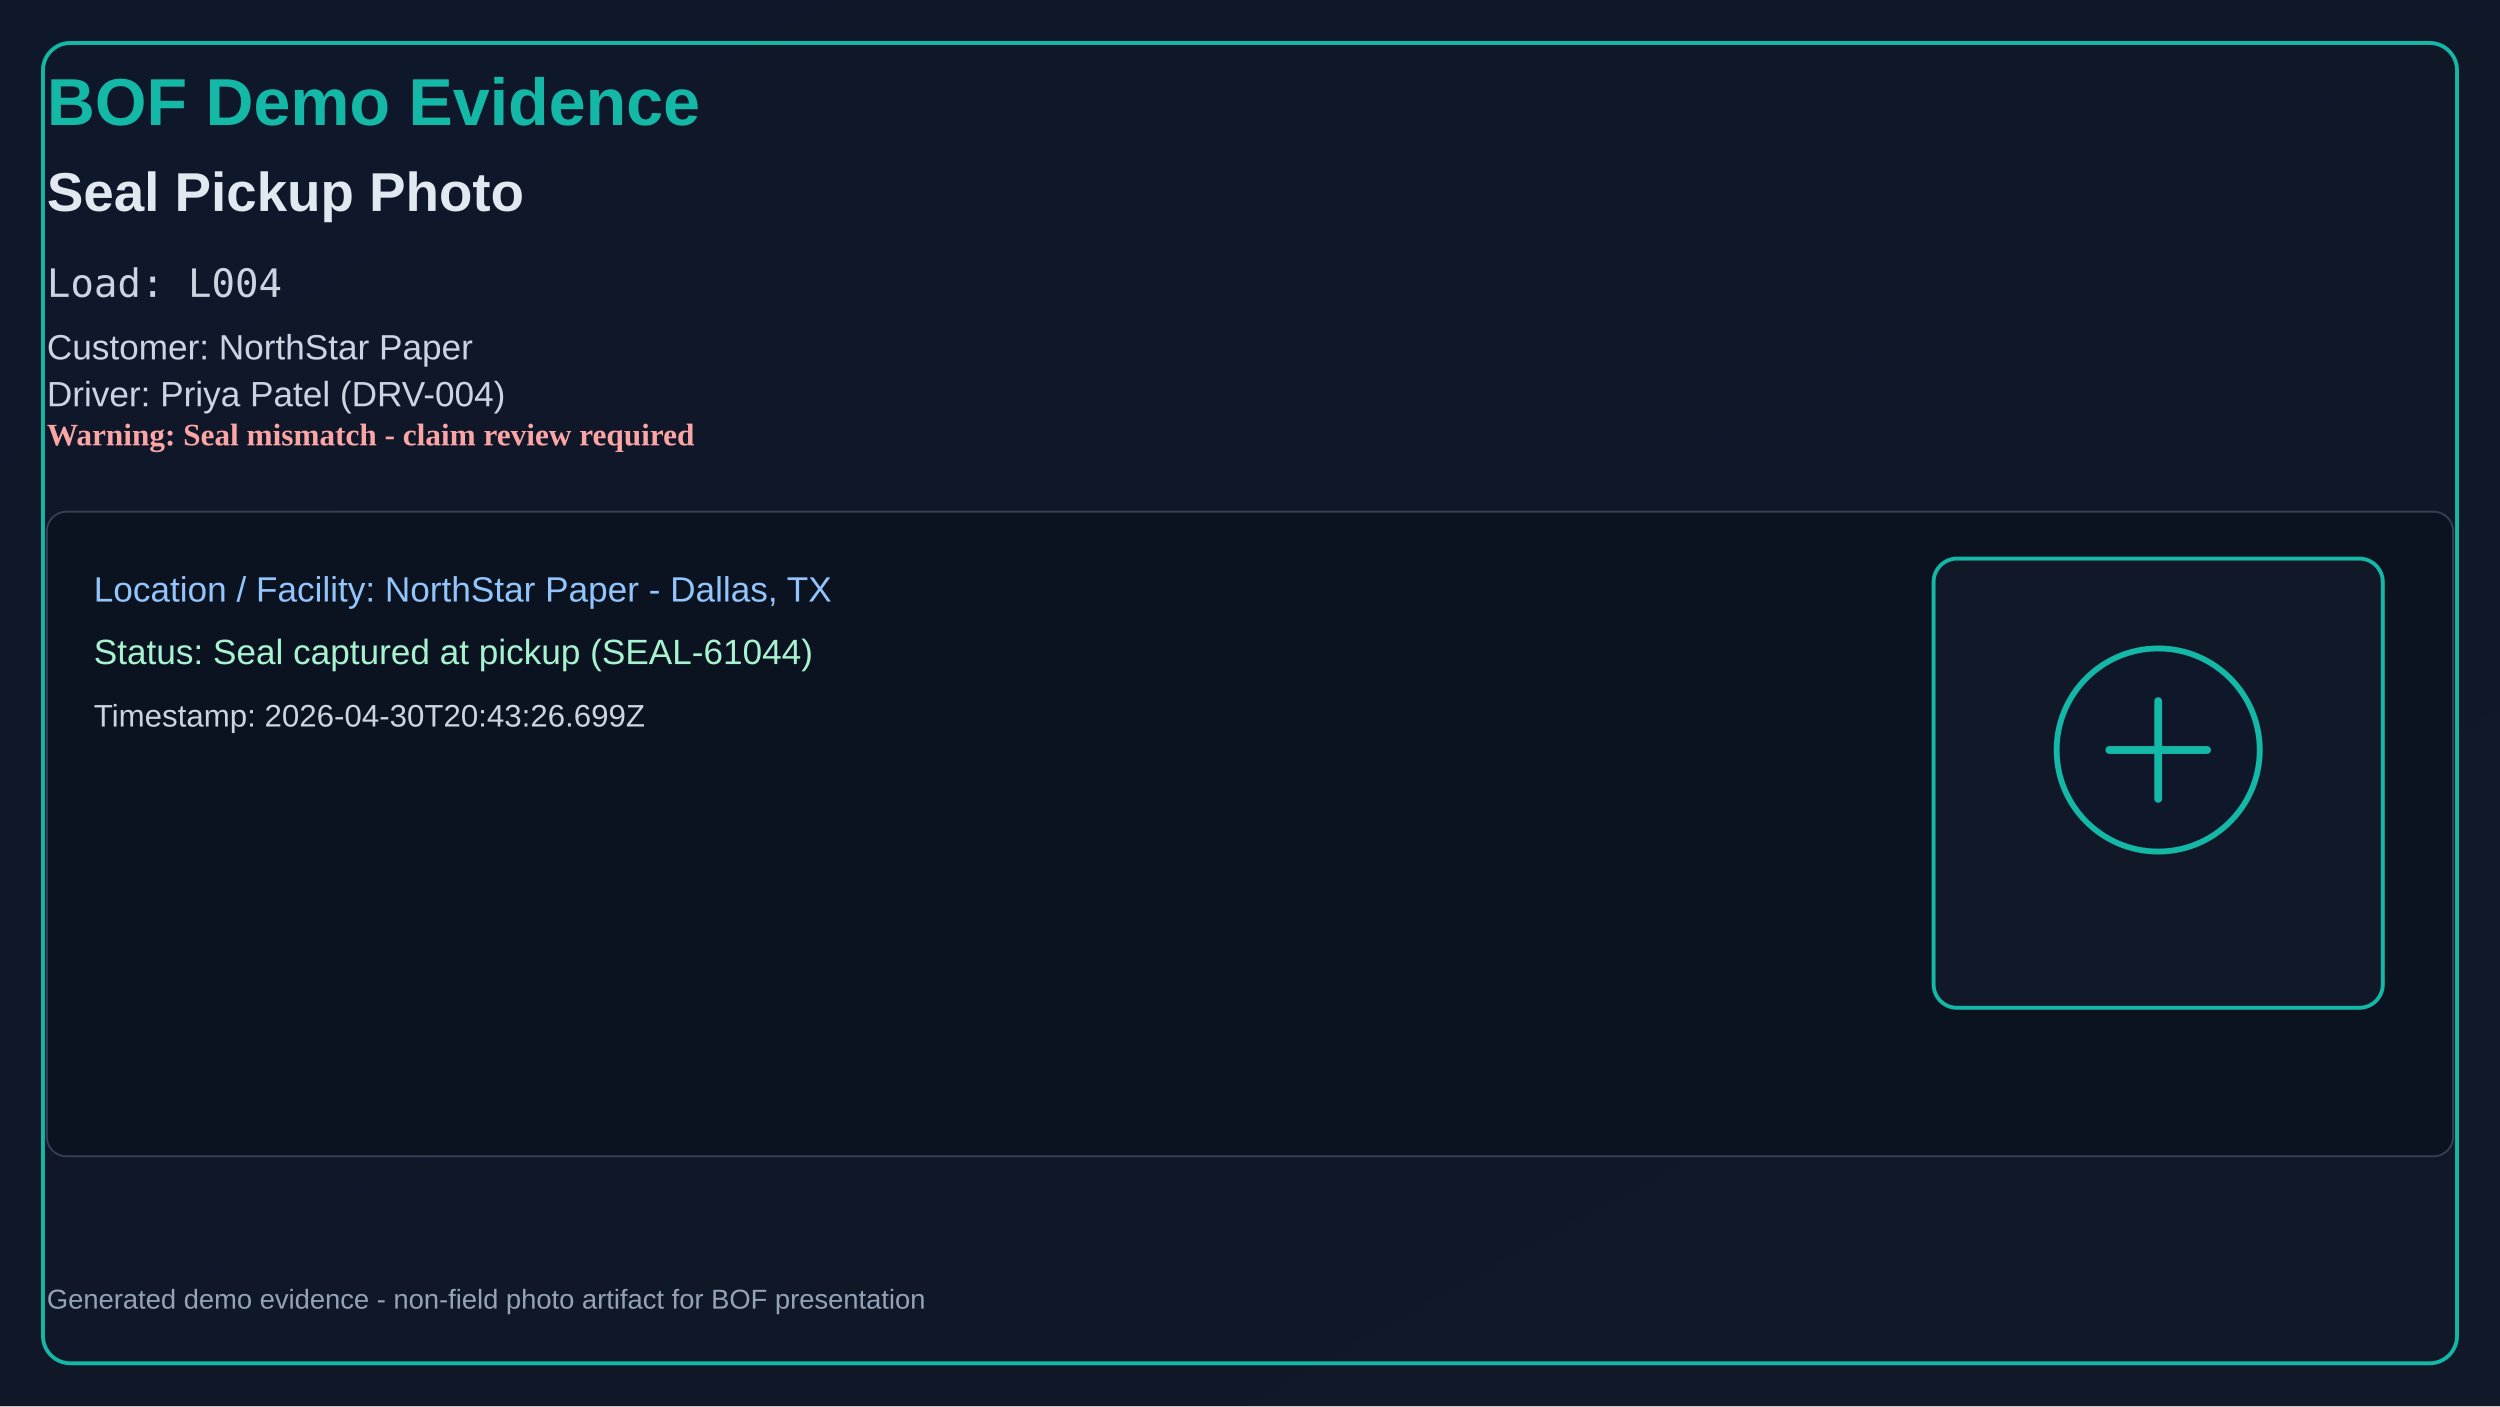
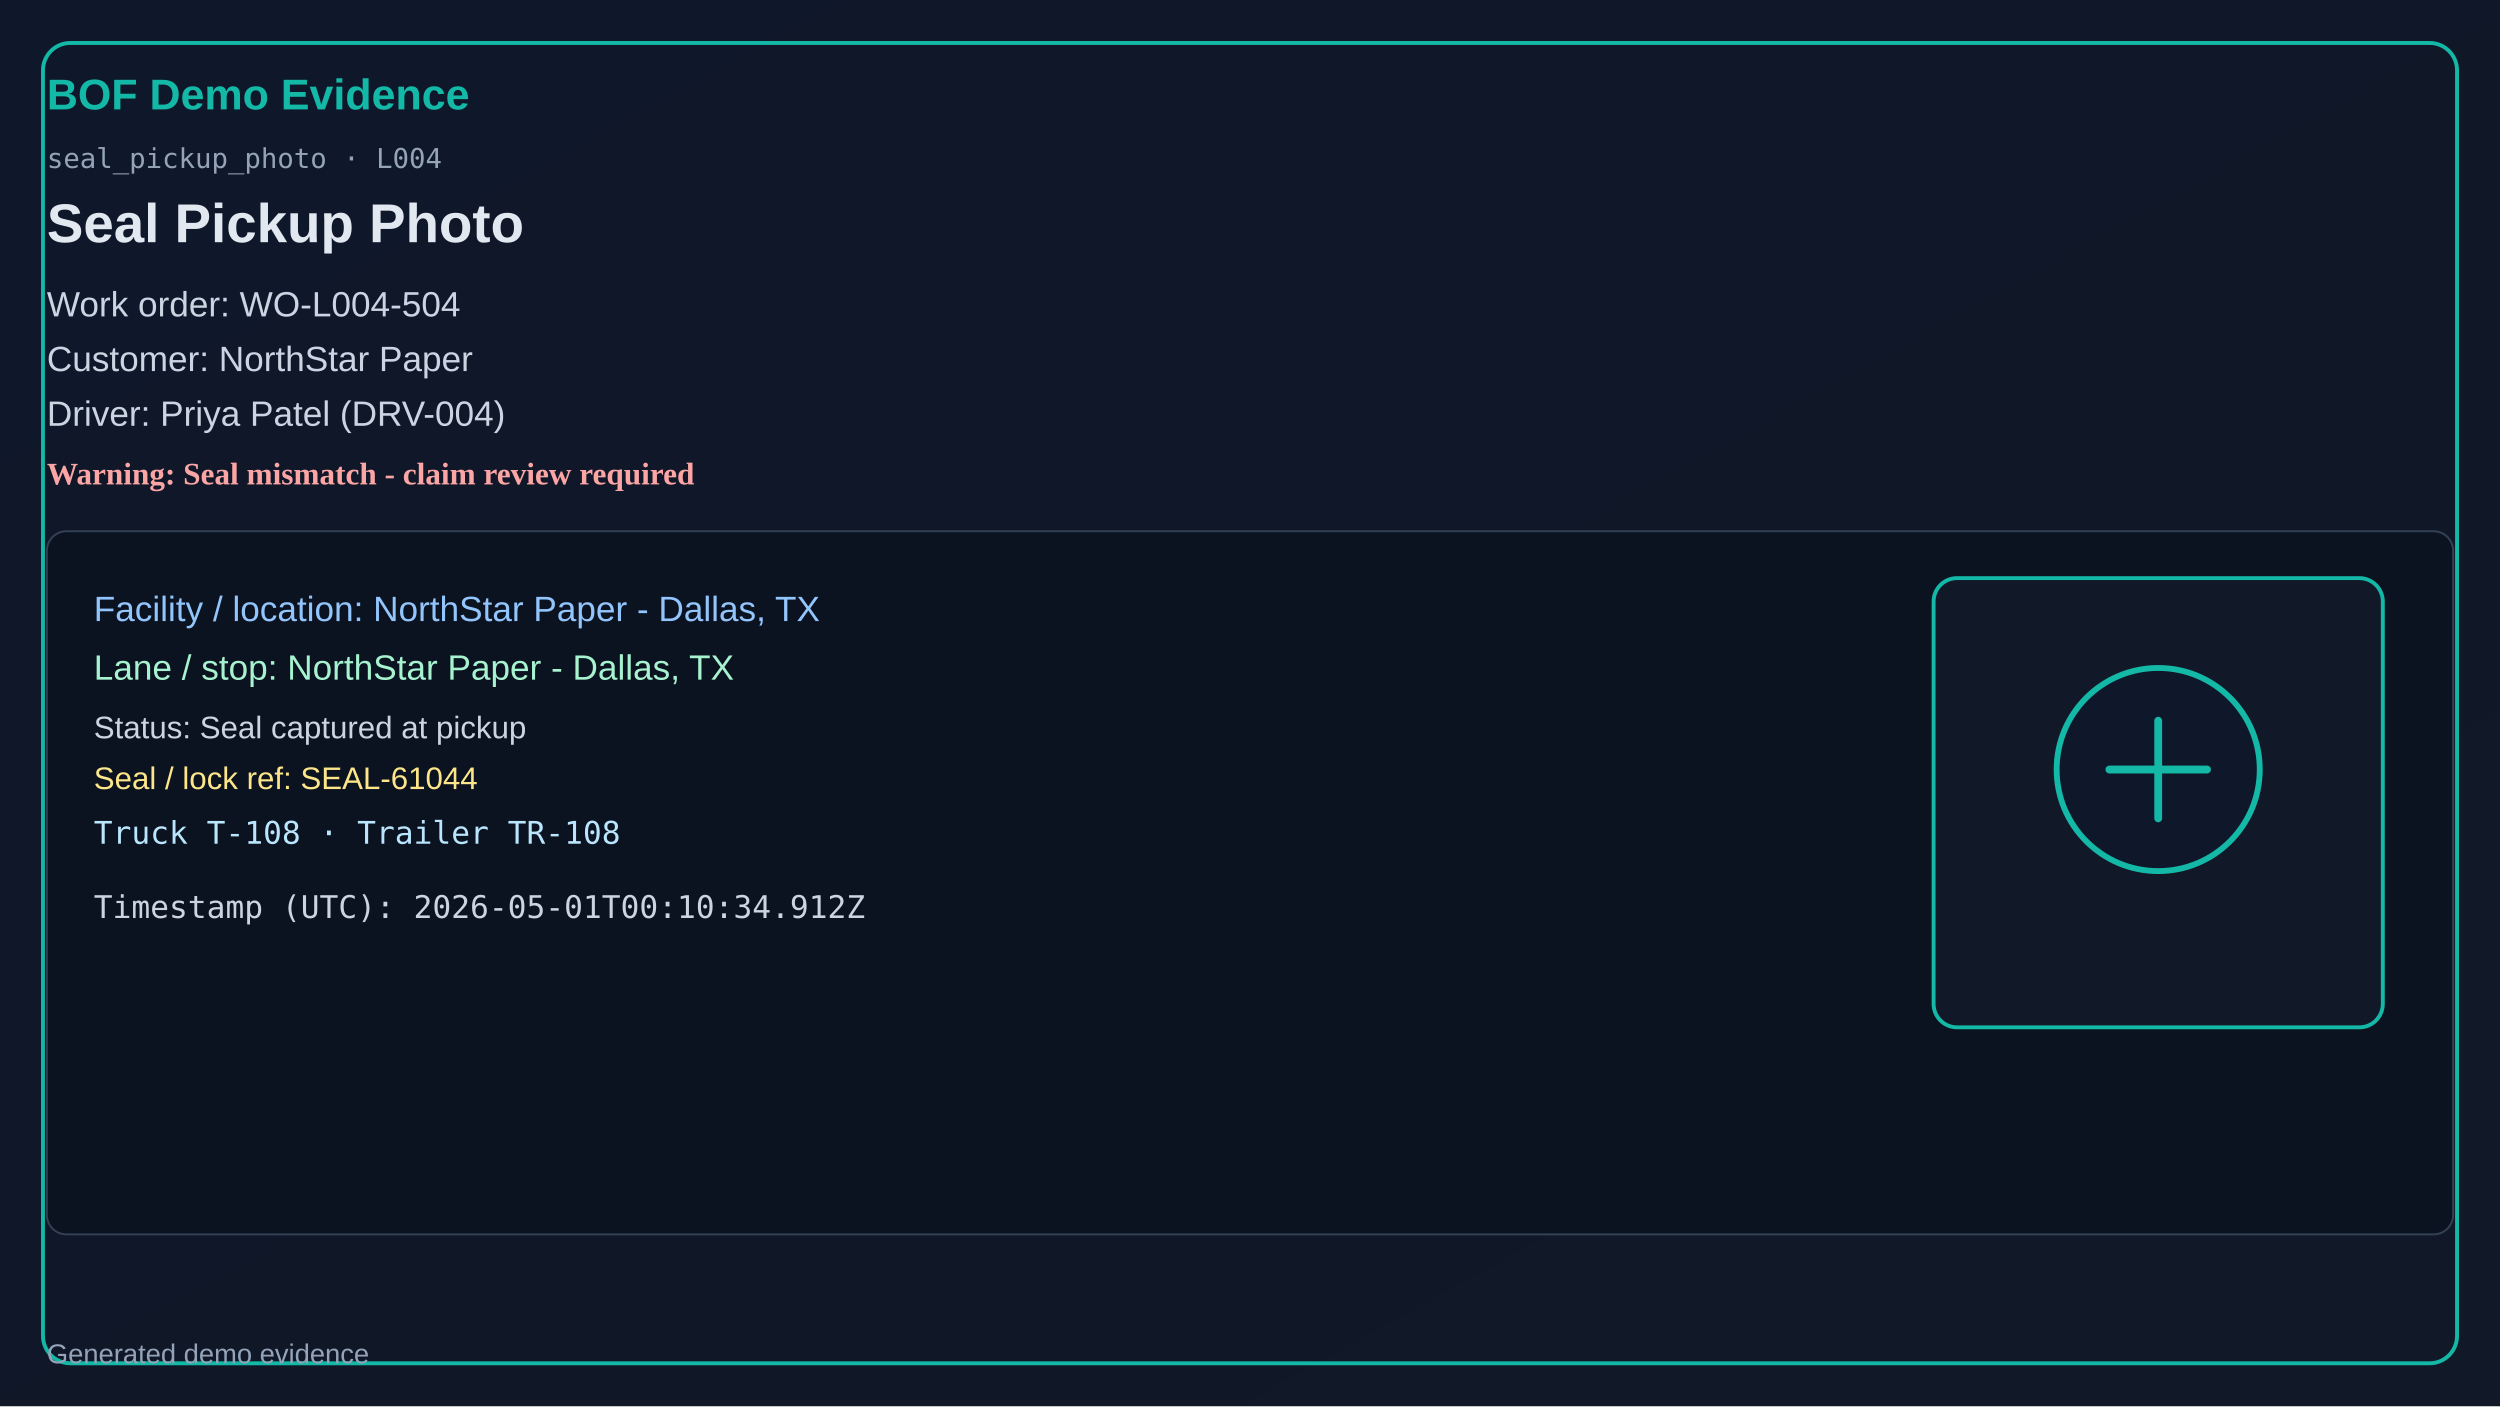
<svg xmlns="http://www.w3.org/2000/svg" width="1280" height="720" viewBox="0 0 1280 720">
  <defs>
    <linearGradient id="bg" x1="0" y1="0" x2="1" y2="1">
      <stop offset="0%" stop-color="#0f172a" />
      <stop offset="100%" stop-color="#111827" />
    </linearGradient>
  </defs>
  <rect x="0" y="0" width="1280" height="720" fill="url(#bg)" />
  <rect x="22" y="22" width="1236" height="676" rx="14" fill="none" stroke="#14b8a6" stroke-width="2" />
-   <text x="24" y="64" fill="#14b8a6" font-size="34" font-family="Segoe UI, Arial" font-weight="700">BOF Demo Evidence</text>
-   <text x="24" y="108" fill="#e2e8f0" font-size="28" font-family="Segoe UI, Arial" font-weight="600">Seal Pickup Photo</text>
-   <text x="24" y="152" fill="#cbd5e1" font-size="20" font-family="Consolas, monospace">Load: L004</text>
-   <text x="24" y="184" fill="#cbd5e1" font-size="18" font-family="Segoe UI, Arial">Customer: NorthStar Paper</text>
-   <text x="24" y="208" fill="#cbd5e1" font-size="18" font-family="Segoe UI, Arial">Driver: Priya Patel (DRV-004)</text>
-   <text x="24" y="228" fill="#fca5a5" font-size="16" font-weight="700">Warning: Seal mismatch - claim review required</text>
-   <rect x="24" y="262" width="1232" height="330" rx="10" fill="#0b1220" stroke="#334155" />
-   <text x="48" y="308" fill="#93c5fd" font-size="18" font-family="Segoe UI, Arial">Location / Facility: NorthStar Paper - Dallas, TX</text>
-   <text x="48" y="340" fill="#a7f3d0" font-size="18" font-family="Segoe UI, Arial">Status: Seal captured at pickup (SEAL-61044)</text>
-   <text x="48" y="372" fill="#cbd5e1" font-size="16" font-family="Segoe UI, Arial">Timestamp: 2026-04-30T20:43:26.699Z</text>
-   <rect x="990" y="286" width="230" height="230" rx="12" fill="#111827" stroke="#14b8a6" stroke-width="2" />
-   <circle cx="1105" cy="384" r="52" fill="#0f172a" stroke="#14b8a6" stroke-width="3" />
-   <path d="M1080 384h50M1105 359v50" stroke="#14b8a6" stroke-width="4" stroke-linecap="round" />
-   <text x="24" y="670" fill="#94a3b8" font-size="14" font-family="Segoe UI, Arial">
-     Generated demo evidence - non-field photo artifact for BOF presentation
-   </text>
+   <text x="24" y="56" fill="#14b8a6" font-size="22" font-family="Segoe UI, Arial" font-weight="700">BOF Demo Evidence</text>
+   <text x="24" y="86" fill="#94a3b8" font-size="14" font-family="Consolas, monospace">seal_pickup_photo · L004</text>
+   <text x="24" y="124" fill="#e2e8f0" font-size="28" font-family="Segoe UI, Arial" font-weight="600">Seal Pickup Photo</text>
+   <text x="24" y="162" fill="#cbd5e1" font-size="18" font-family="Segoe UI, Arial">Work order: WO-L004-504</text>
+   <text x="24" y="190" fill="#cbd5e1" font-size="18" font-family="Segoe UI, Arial">Customer: NorthStar Paper</text>
+   <text x="24" y="218" fill="#cbd5e1" font-size="18" font-family="Segoe UI, Arial">Driver: Priya Patel (DRV-004)</text>
+   <text x="24" y="248" fill="#fca5a5" font-size="16" font-weight="700">Warning: Seal mismatch - claim review required</text>
+   <rect x="24" y="272" width="1232" height="360" rx="10" fill="#0b1220" stroke="#334155" />
+   <text x="48" y="318" fill="#93c5fd" font-size="18" font-family="Segoe UI, Arial">Facility / location: NorthStar Paper - Dallas, TX</text>
+   <text x="48" y="348" fill="#a7f3d0" font-size="18" font-family="Segoe UI, Arial">Lane / stop: NorthStar Paper - Dallas, TX</text>
+   <text x="48" y="378" fill="#cbd5e1" font-size="16" font-family="Segoe UI, Arial">Status: Seal captured at pickup</text>
+   <text x="48" y="404" fill="#fde68a" font-size="16" font-family="Segoe UI, Arial">Seal / lock ref: SEAL-61044</text>
+   <text x="48" y="432" fill="#bae6fd" font-size="16" font-family="Consolas, monospace">Truck T-108 · Trailer TR-108</text>
+   <text x="48" y="470" fill="#cbd5e1" font-size="16" font-family="Consolas, monospace">Timestamp (UTC): 2026-05-01T00:10:34.912Z</text>
+   <rect x="990" y="296" width="230" height="230" rx="12" fill="#111827" stroke="#14b8a6" stroke-width="2" />
+   <circle cx="1105" cy="394" r="52" fill="#0f172a" stroke="#14b8a6" stroke-width="3" />
+   <path d="M1080 394h50M1105 369v50" stroke="#14b8a6" stroke-width="4" stroke-linecap="round" />
+   <text x="24" y="698" fill="#94a3b8" font-size="14" font-family="Segoe UI, Arial">Generated demo evidence</text>
</svg>
